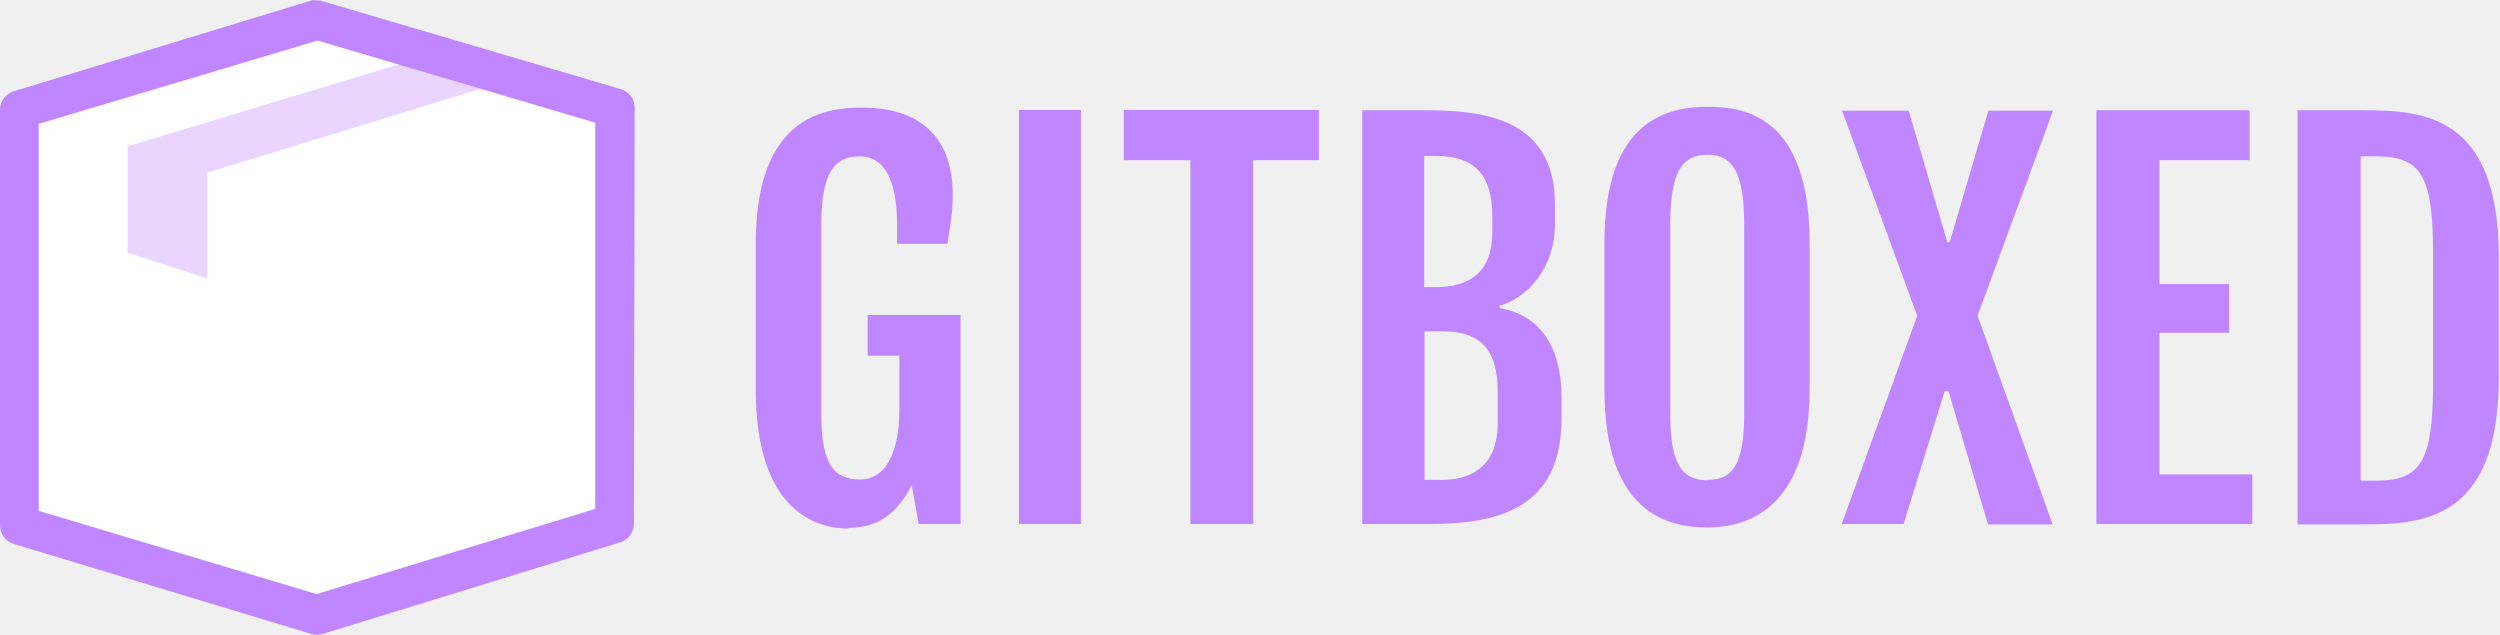
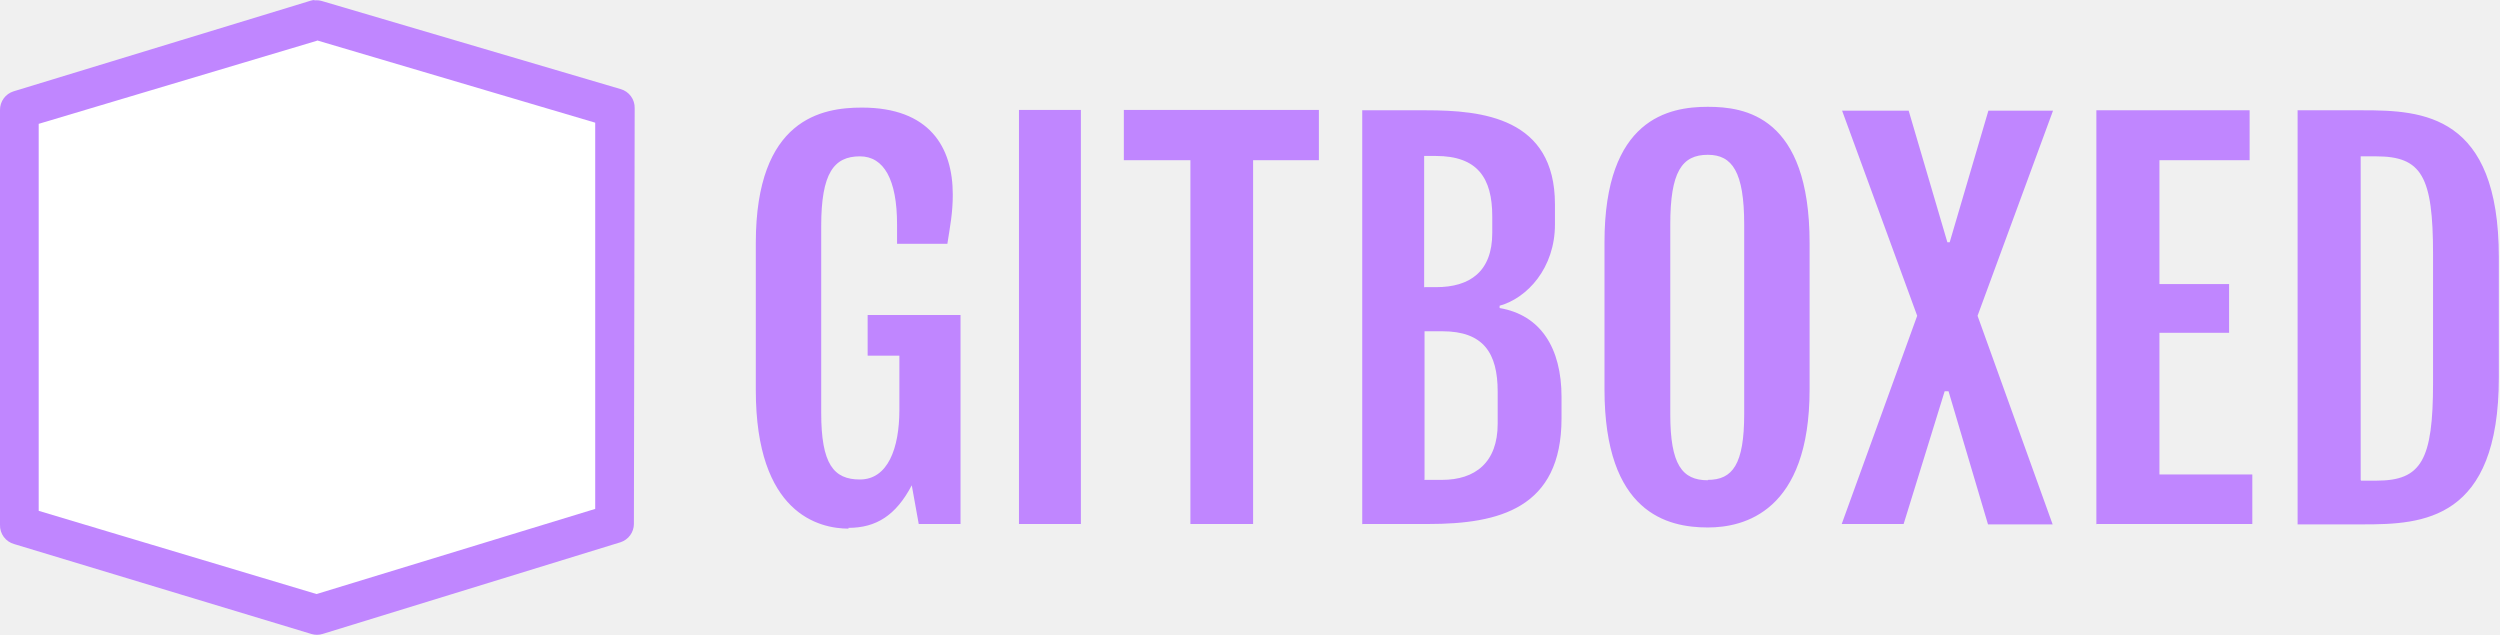
<svg xmlns="http://www.w3.org/2000/svg" width="646" height="164" viewBox="0 0 646 164">
  <path d="M81.8 5L5 28.4v107.4L81.8 159l77-23.8L159 28z" fill="#fff" />
-   <path d="M109.8 14.6L33 37.8v27.5L53.6 72V44.6l77-23.6-20.8-6.7z" fill="#e9d5ff" />
  <path fill="#c086ff" d="M219.2 136.4c7.2 0 12.3-3.2 16.4-11l1.8 10h10.8v-54h-24v10.5h8.2v14c0 10-3 18-10.2 18-6.8 0-10-4-10-17.2V58.4c0-13.7 3.3-18 10-18 6.2 0 9.6 6 9.6 17.6v5h13c.7-4.5 1.4-8 1.4-12.7 0-12.3-6-22.5-23.5-22.5-10.2 0-27.4 2.8-27.4 35v38c0 32 16.4 35.8 24 35.8m44-1.2h16v-107h-16v107m44.3 0h16.2v-94h17v-13h-50.4v13h17.2v94m44.5 0h17c18.2 0 34.4-4 34.4-27.3v-5.5c0-12.7-5.4-21.2-16-23V79c7.2-2 14.3-9.8 14.3-21v-5.2c0-22.4-18.8-24.3-33.3-24.3H352v107m16-61.2v-34h3c10.8 0 14.6 5.7 14.6 15.6v4.3c0 10-5.8 14-14.5 14h-3m0 49.7V85.6h4.6c10.6 0 14.3 5.6 14.3 15.6v8.3c0 10-5.8 14.5-14.4 14.5H368m73.3 12.3c9.3 0 26.3-4 26.3-35.7V62.8c0-32.8-16.7-35.2-26.3-35.2-10 0-26.7 3-26.7 35v38c0 32 16.3 35.7 26.7 35.7m0-12.2c-6.6 0-9.7-4-9.7-17V58c0-13.6 3-18 9.7-18 6.3 0 9.4 4.4 9.4 18v49c0 13-3 17-9.4 17m34.6 11.4h16l10.6-34.3h1l10.2 34.4h16.7L511 81.6l19.5-53h-16.7l-10 34h-.6l-10-34H476l19.4 53-19.5 53.8m65.7 0H582v-12.8h-24V86h18V73.4h-18v-32h23.3V28.5h-39.6v107m52 0h17c15.3 0 35-1 35-38v-31c0-37-19.7-38-35.2-38h-16.8v107M610 124V40.4h4c11.8 0 14.7 5.2 14.7 25.3v33.2c0 20-3 25.3-14.6 25.3h-4" />
  <path fill="#c086ff" color="#000" d="M81.2 0a5 5 0 0 0-1 .2L3.5 23.6A5 5 0 0 0 0 28.4v107.2a5 5 0 0 0 3.7 5l76.7 23.2a5 5 0 0 0 3 0l77-23.7a5 5 0 0 0 3.4-4.7L164 28a5 5 0 0 0-3.7-5L83.3.3a5 5 0 0 0-2-.2zm.6 10.4l72 21.3v99.8l-72 22L10 132V32l72-21.5z" />
</svg>
